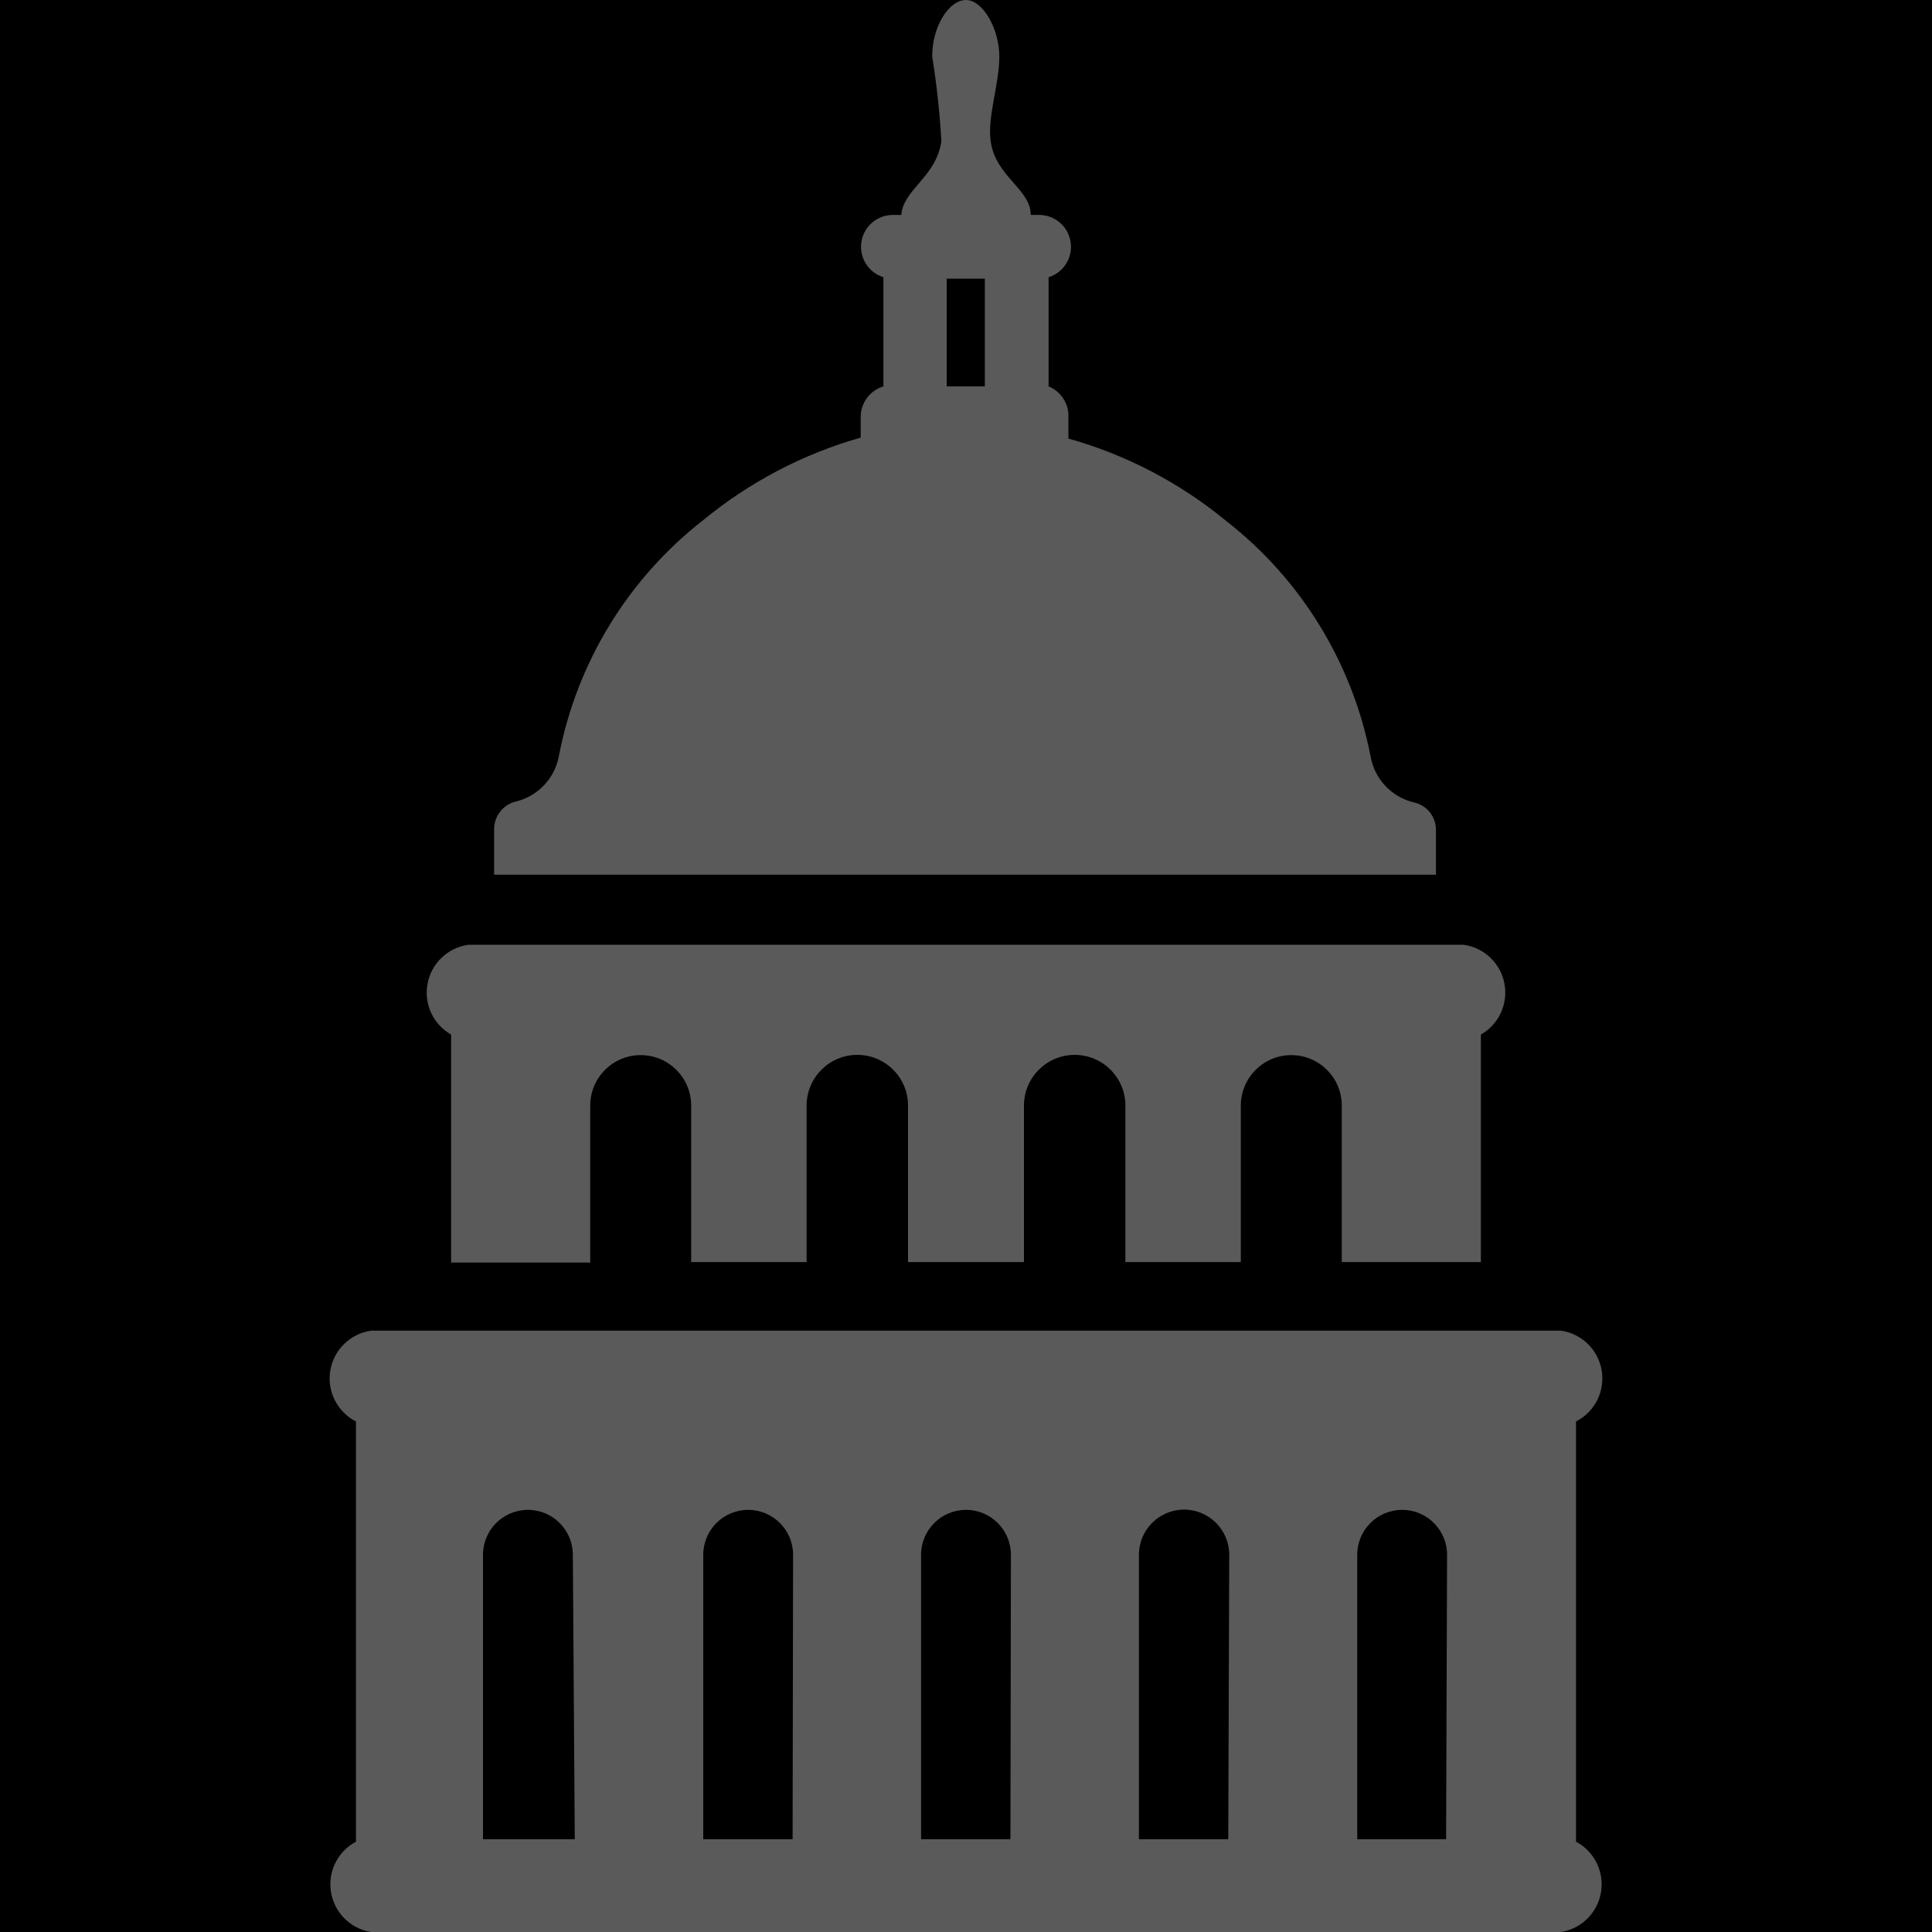
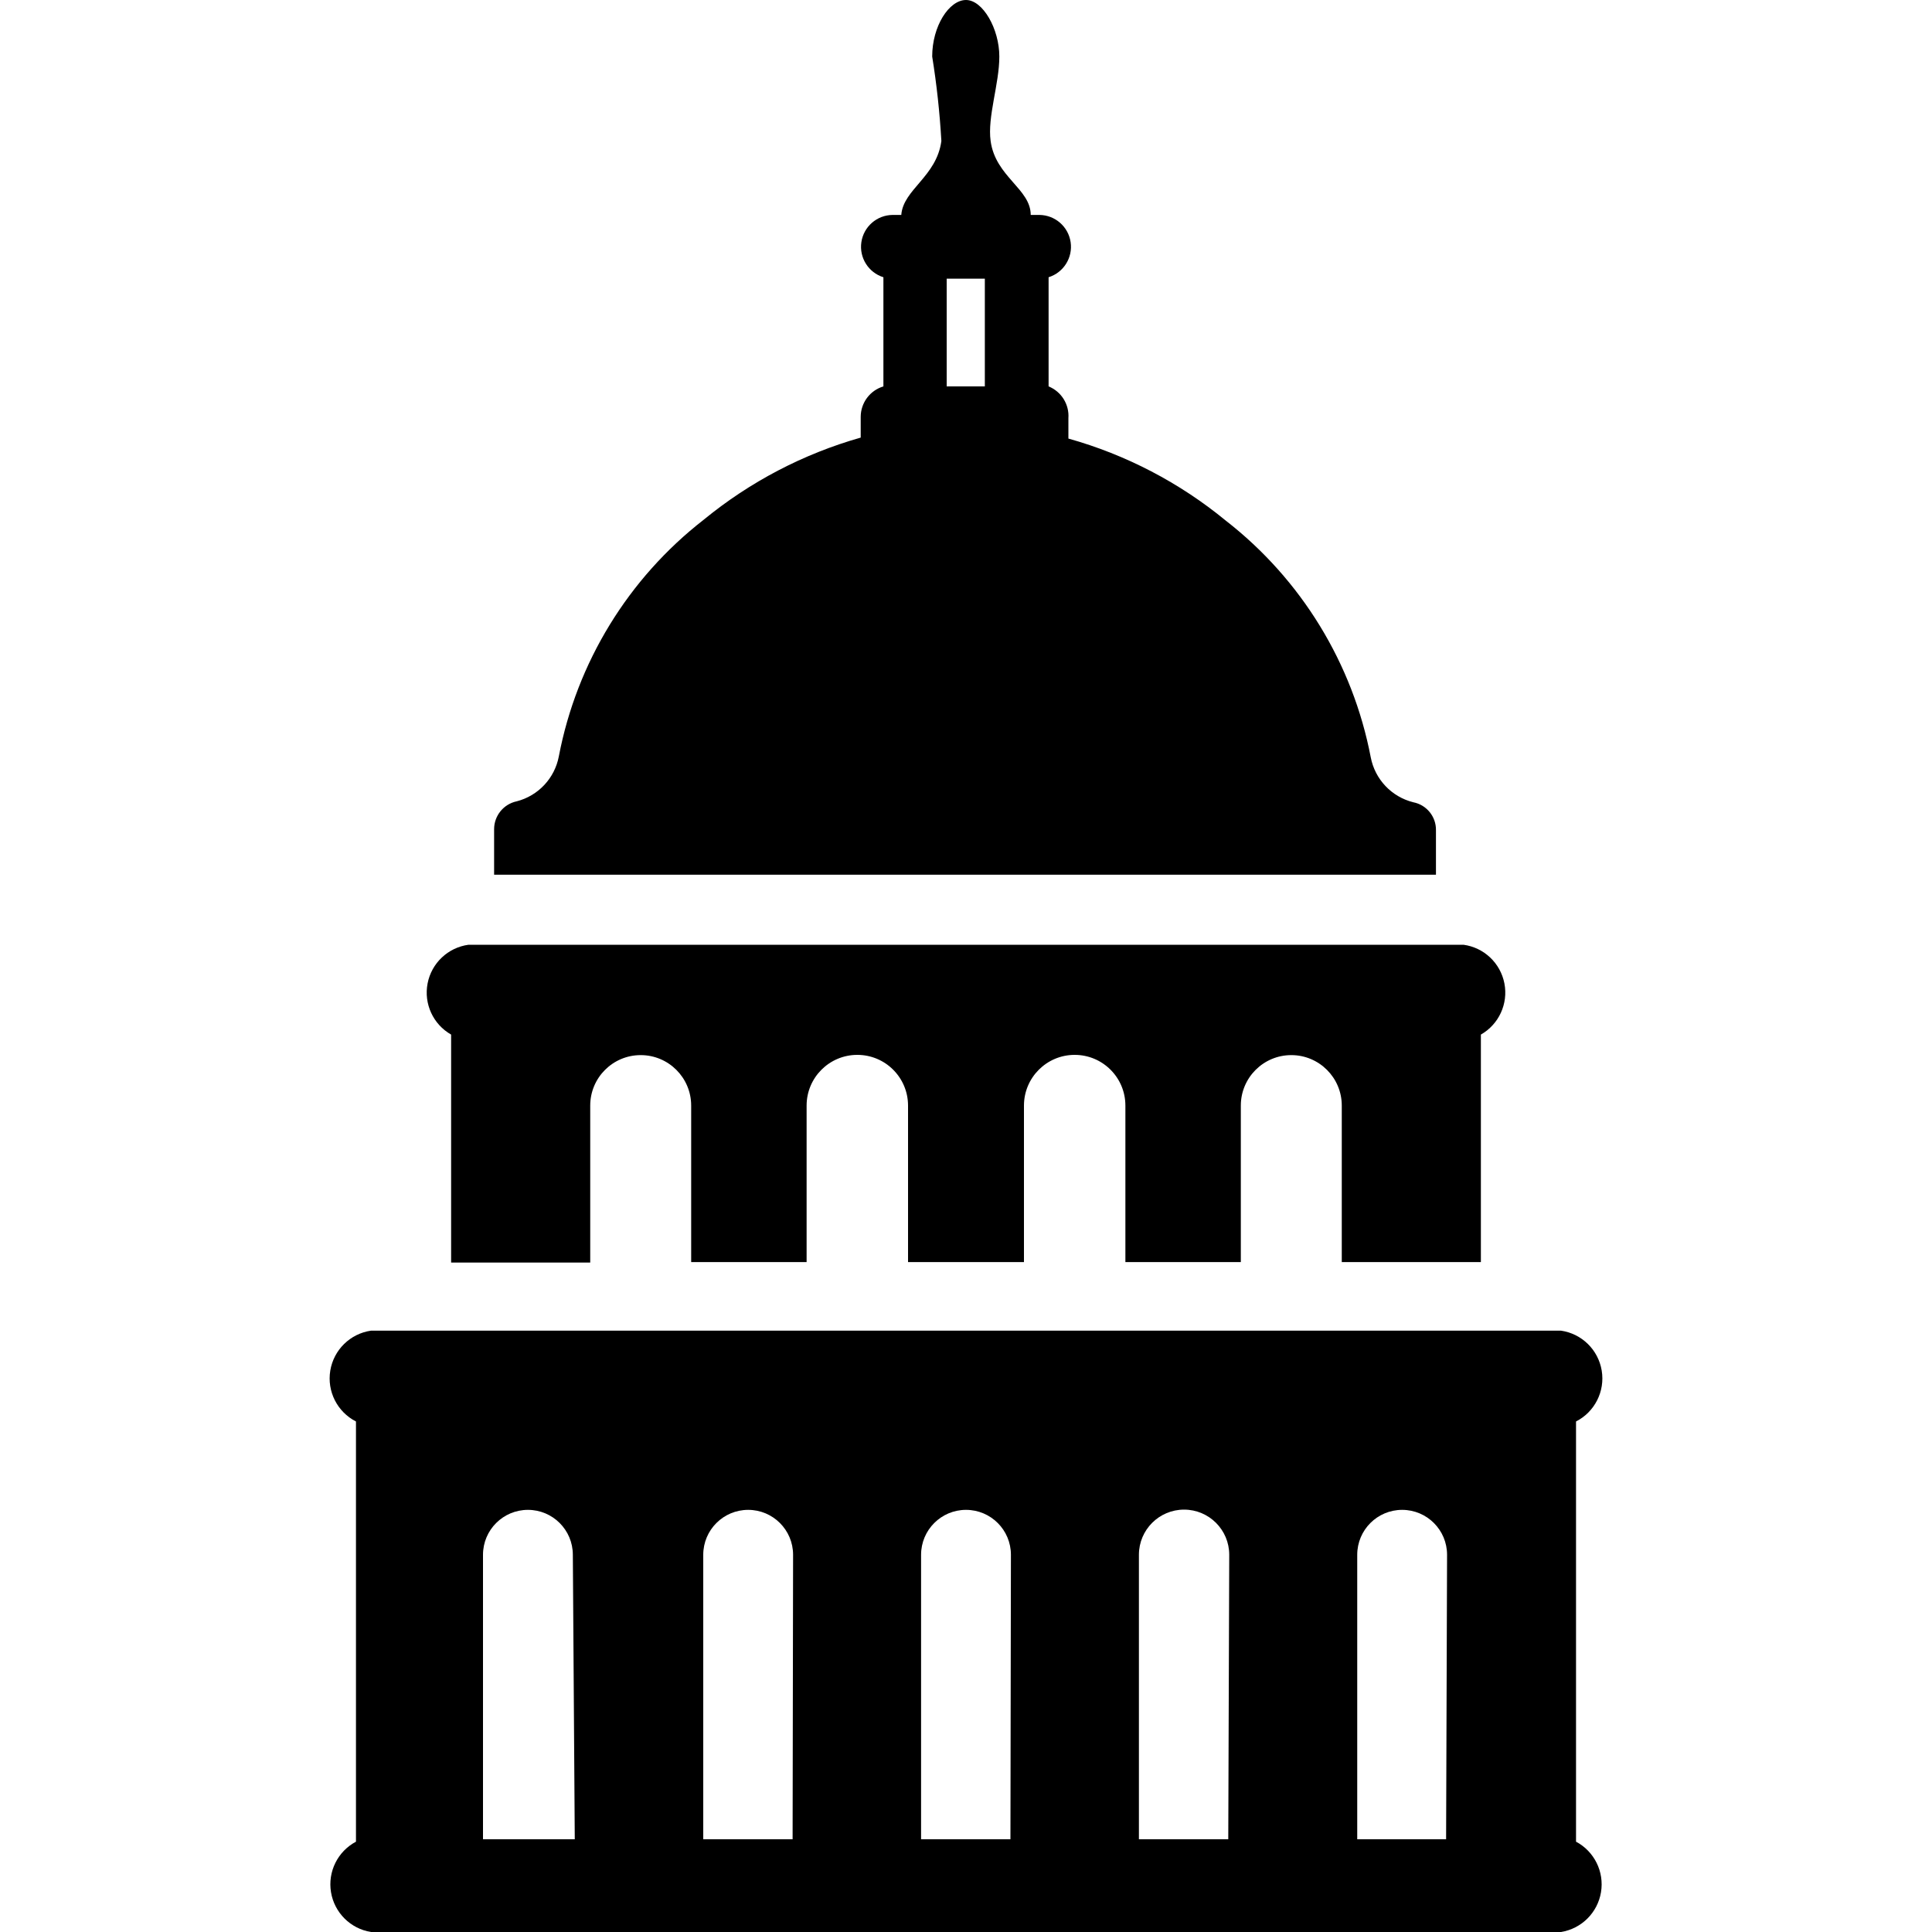
<svg xmlns="http://www.w3.org/2000/svg" id="_01" data-name="01" viewBox="0 0 40 40">
  <defs>
-     <style>.cls-2{fill:#5a5a5a;}</style>
+     <style>
+             .cls-2{fill:#5a5a5a;}
+         </style>
  </defs>
-   <rect class="cls-1" width="40" height="40" />
-   <path class="cls-2" d="M29.73,17.19a.58.58,0,0,0-.47-.58,1.19,1.19,0,0,1-.88-.93,8.15,8.15,0,0,0-3-4.9,8.92,8.92,0,0,0-3.26-1.7V8.66A.66.66,0,0,0,21.71,8V5.74a.66.66,0,0,0-.19-1.29h-.18c0-.54-.73-.79-.83-1.53-.07-.5.18-1.18.18-1.75S20.35,0,20,0s-.7.54-.7,1.17a17.15,17.15,0,0,1,.19,1.75c-.1.74-.79,1-.83,1.53h-.18a.66.66,0,0,0-.19,1.29V8a.66.66,0,0,0-.47.63v.43a9,9,0,0,0-3.25,1.7,8.14,8.14,0,0,0-3,4.9,1.19,1.19,0,0,1-.87.93.59.59,0,0,0-.47.58v.94H29.73ZM20.39,8h-.79V5.77h.79Z" />
-   <path class="cls-2" d="M9.34,21.42v4.72h2.88V22.89a1,1,0,1,1,2.09,0v3.24h2.39V22.89a1,1,0,1,1,2.1,0v3.24H21.2V22.89a1,1,0,1,1,2.1,0v3.24h2.39V22.89a1,1,0,1,1,2.09,0v3.24h2.88V21.42a1,1,0,0,0-.36-1.86H9.7a1,1,0,0,0-.36,1.86" />
-   <path class="cls-2" d="M32.63,38.13v-8.7a1,1,0,0,0-.31-1.88H7.68a1,1,0,0,0-.31,1.88v8.7A1,1,0,0,0,7.68,40H32.32a1,1,0,0,0,.31-1.87m-20.73-.05H10V32.19a.93.93,0,1,1,1.86,0Zm4.51,0H14.56V32.19a.93.93,0,1,1,1.86,0Zm4.51,0H19.07V32.19a.93.93,0,1,1,1.86,0Zm4.51,0H23.58V32.19a.93.93,0,0,1,1.87,0Zm4.51,0H28.1V32.19a.93.93,0,1,1,1.86,0Z" />
+   <path d="M29.73,17.19a.58.58,0,0,0-.47-.58,1.19,1.19,0,0,1-.88-.93,8.15,8.15,0,0,0-3-4.9,8.92,8.92,0,0,0-3.26-1.7V8.66A.66.66,0,0,0,21.71,8V5.74a.66.66,0,0,0-.19-1.29h-.18c0-.54-.73-.79-.83-1.53-.07-.5.18-1.18.18-1.75S20.35,0,20,0s-.7.54-.7,1.17a17.15,17.15,0,0,1,.19,1.75c-.1.74-.79,1-.83,1.53h-.18a.66.66,0,0,0-.19,1.29V8a.66.66,0,0,0-.47.63v.43a9,9,0,0,0-3.25,1.7,8.14,8.14,0,0,0-3,4.9,1.19,1.19,0,0,1-.87.93.59.59,0,0,0-.47.58v.94H29.73ZM20.39,8h-.79V5.77h.79Z" class="fill-p" />
+   <path d="M9.34,21.42v4.72h2.88V22.89a1,1,0,1,1,2.09,0v3.24h2.39V22.89a1,1,0,1,1,2.1,0v3.24H21.2V22.89a1,1,0,1,1,2.1,0v3.24h2.39V22.89a1,1,0,1,1,2.09,0v3.24h2.88V21.42a1,1,0,0,0-.36-1.86H9.7a1,1,0,0,0-.36,1.86" class="fill-p" />
+   <path d="M32.63,38.13v-8.7a1,1,0,0,0-.31-1.88H7.68a1,1,0,0,0-.31,1.88v8.7A1,1,0,0,0,7.68,40H32.32a1,1,0,0,0,.31-1.87m-20.73-.05H10V32.19a.93.93,0,1,1,1.86,0Zm4.51,0H14.56V32.19a.93.93,0,1,1,1.86,0Zm4.51,0H19.07V32.19a.93.93,0,1,1,1.86,0Zm4.51,0H23.58V32.19a.93.93,0,0,1,1.87,0Zm4.51,0H28.1V32.19a.93.93,0,1,1,1.86,0Z" class="fill-p" />
</svg>
